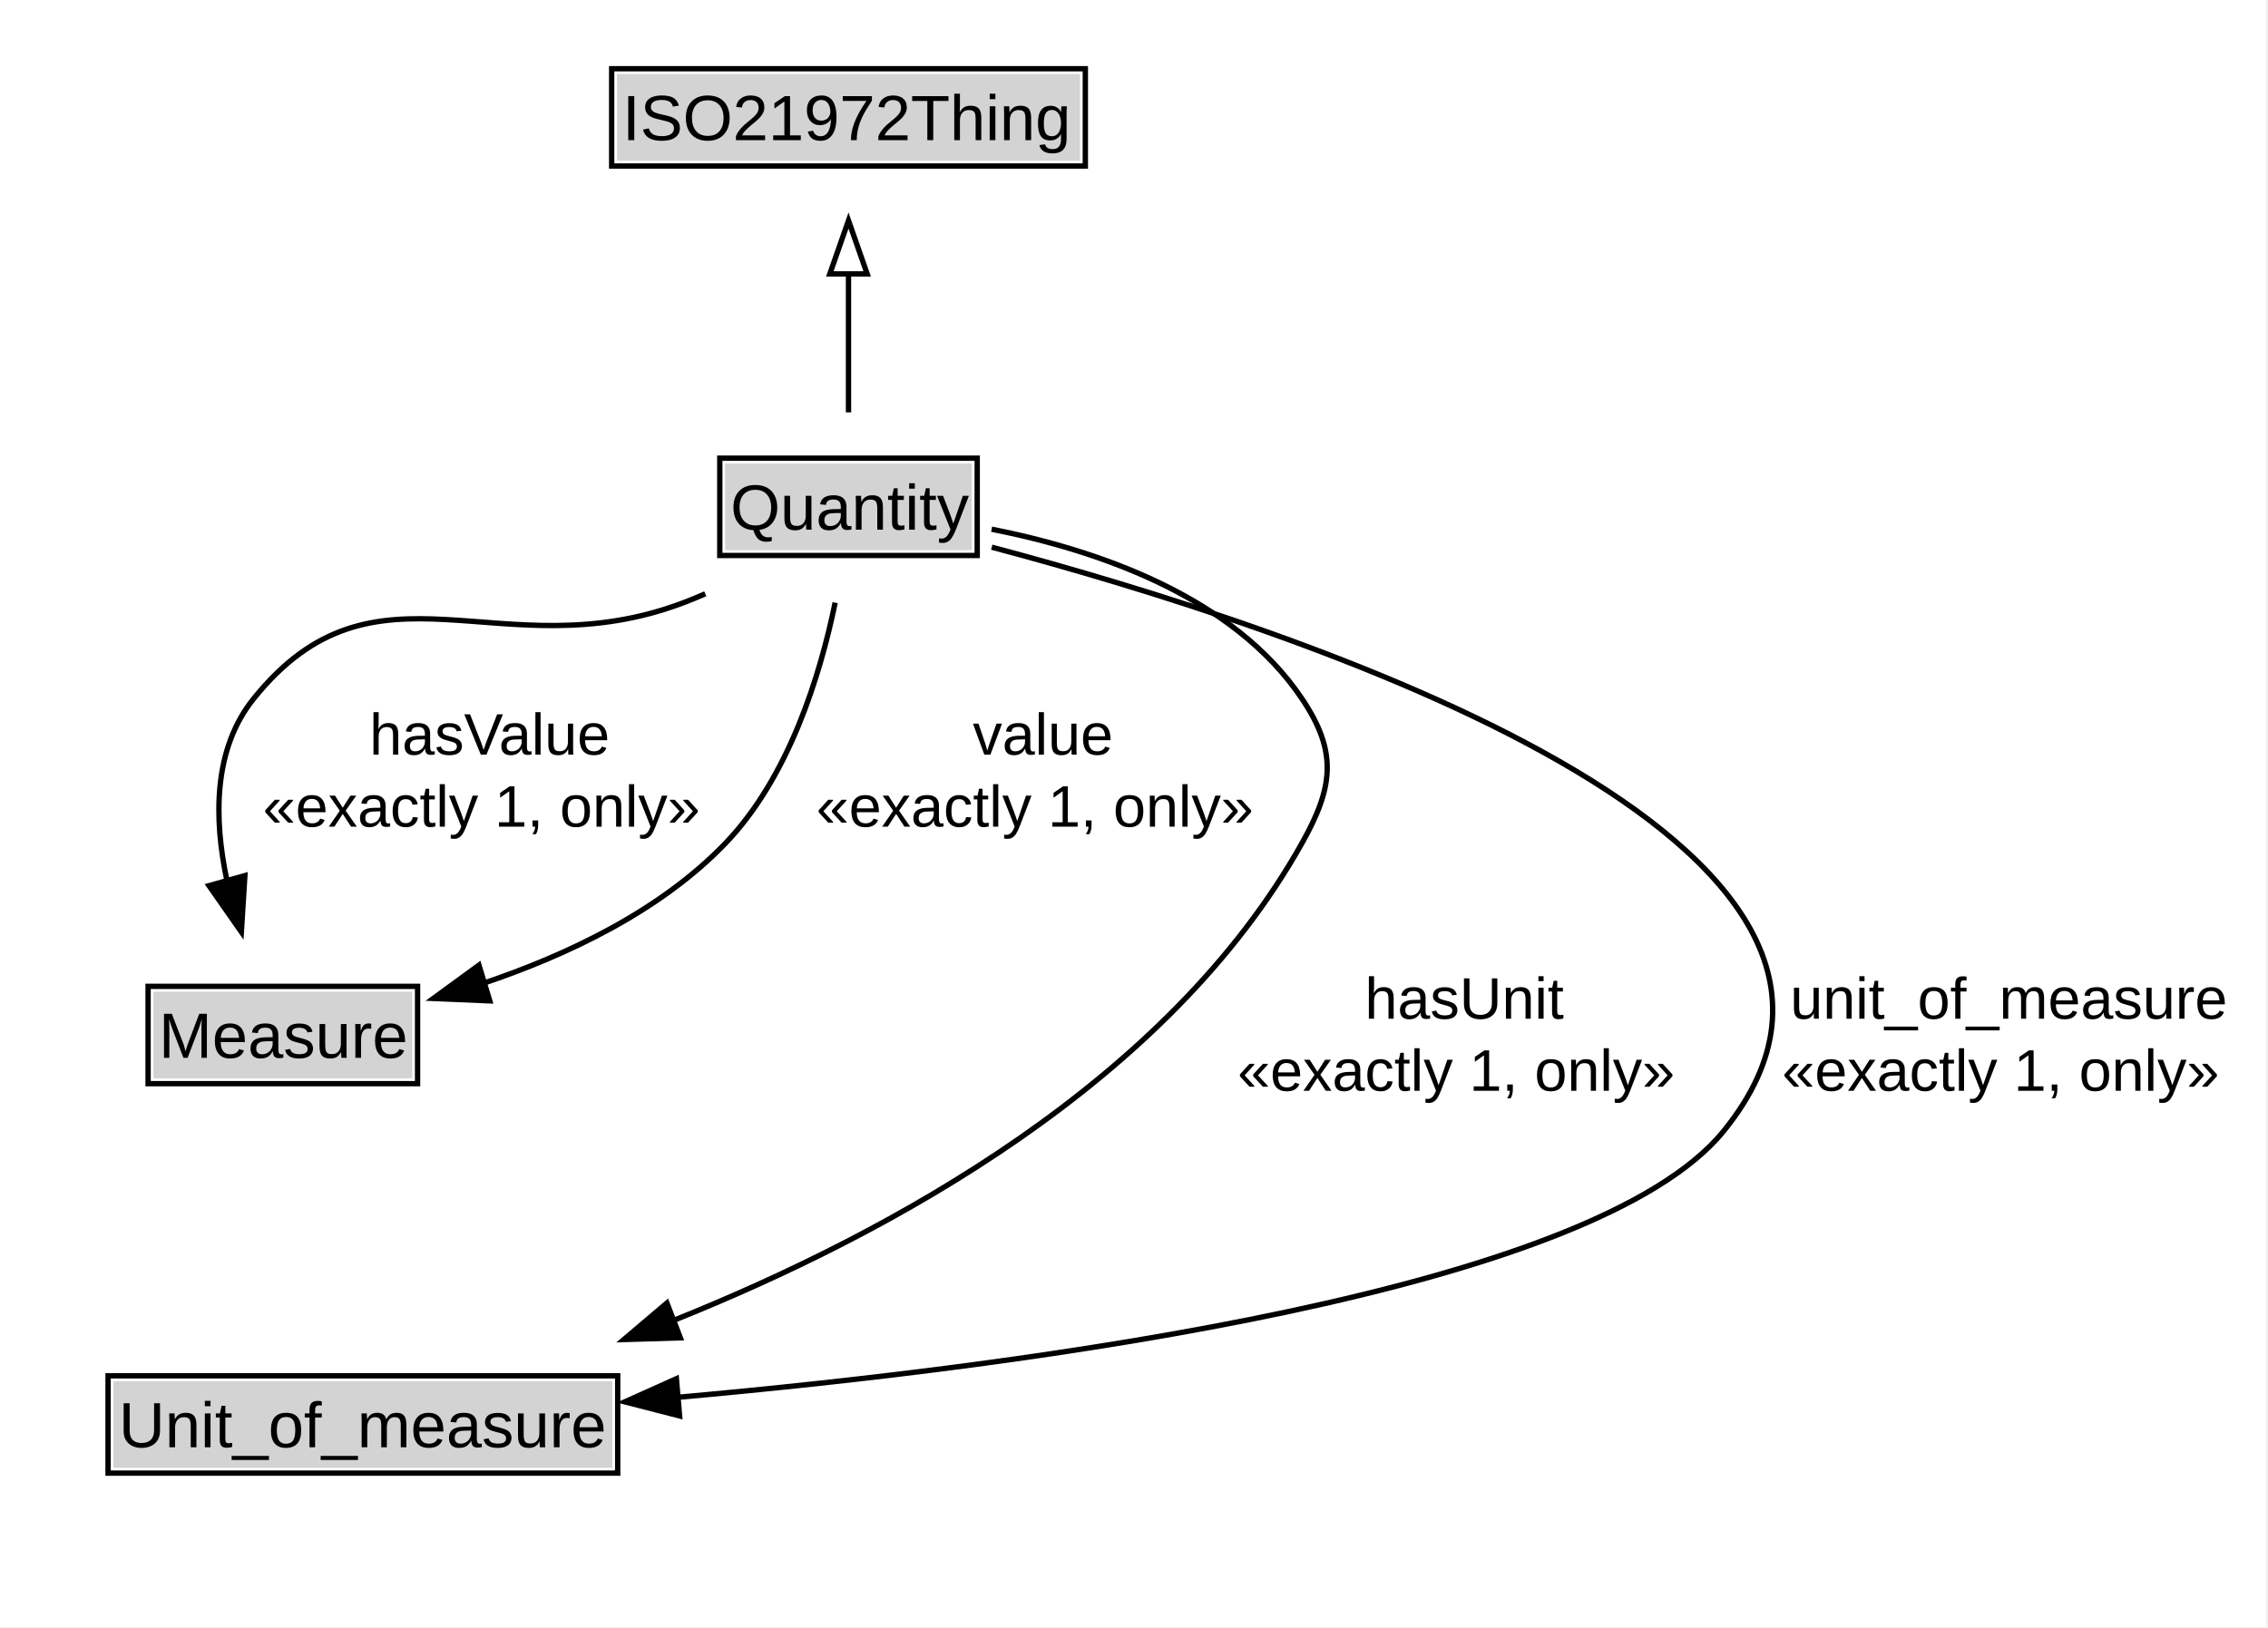
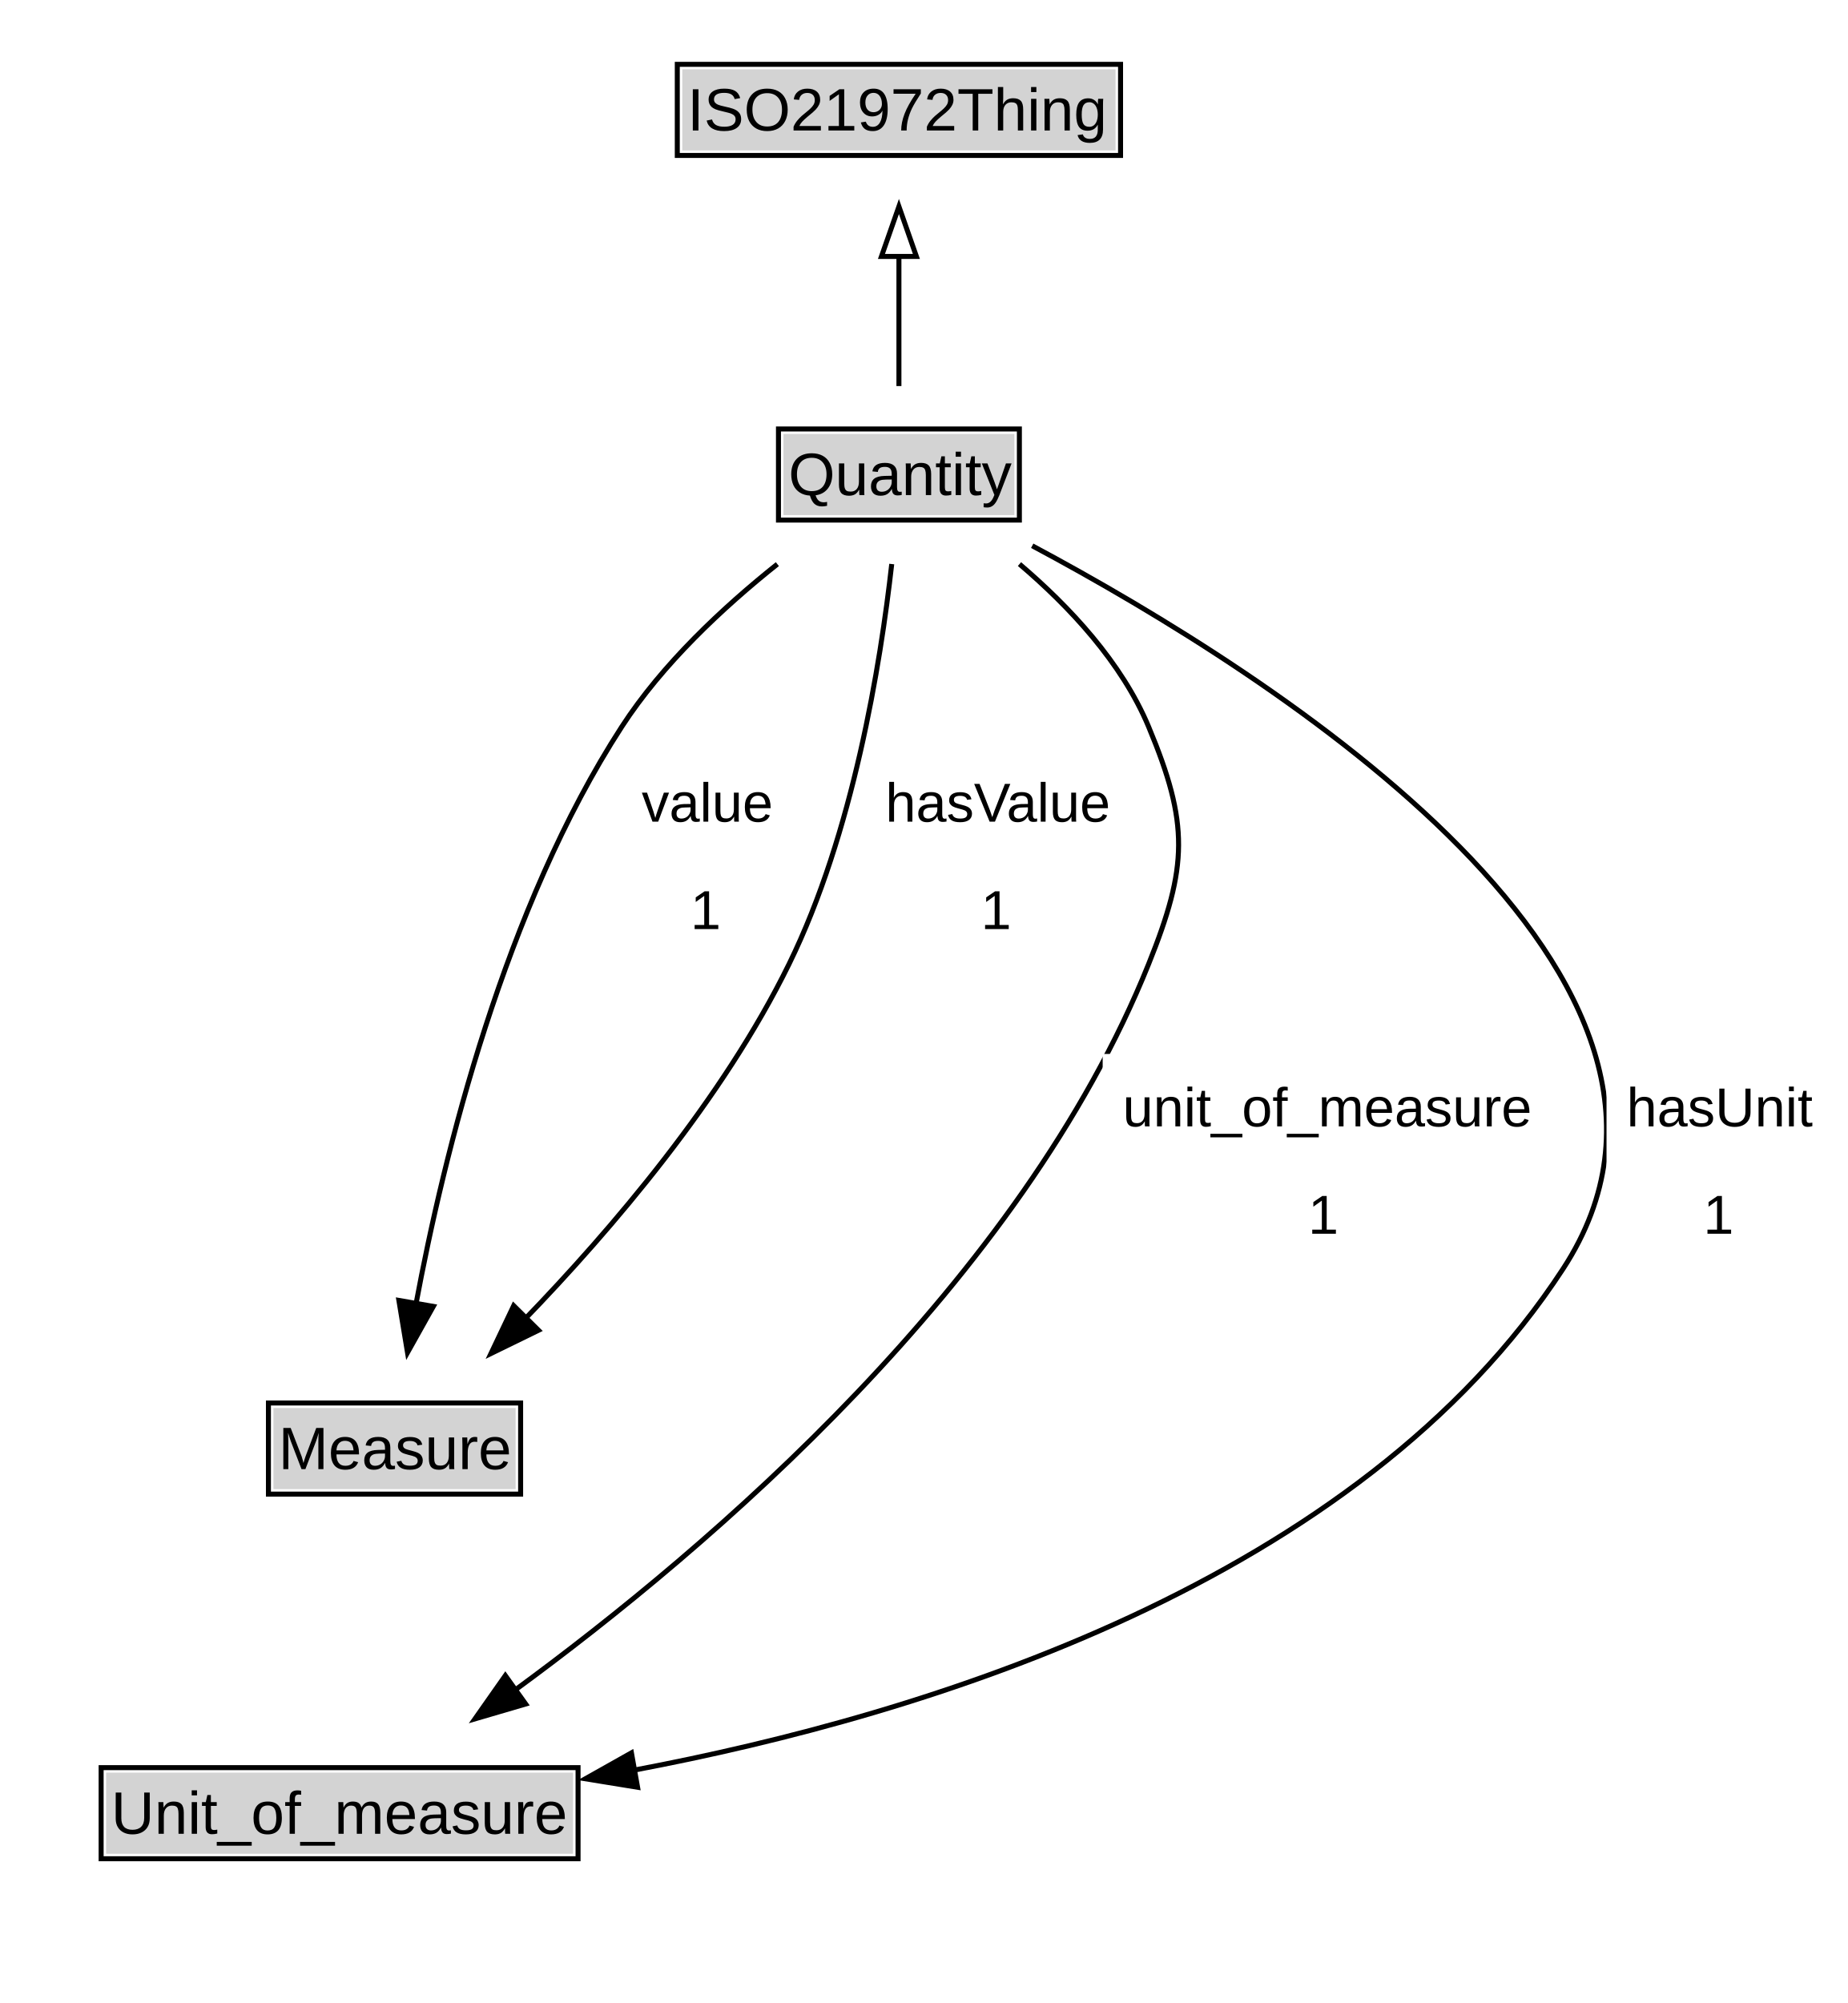
- <svg xmlns="http://www.w3.org/2000/svg" xmlns:xlink="http://www.w3.org/1999/xlink" width="425pt" height="305pt" viewBox="0.00 0.00 425.00 305.00">
-   <g id="graph0" class="graph" transform="scale(1 1) rotate(0) translate(4 301)">
-     <polygon fill="white" stroke="none" points="-4,4 -4,-301 420.68,-301 420.68,4 -4,4" />
-     <g id="clust2" class="cluster">
+ <svg xmlns="http://www.w3.org/2000/svg" xmlns:xlink="http://www.w3.org/1999/xlink" width="370pt" height="401pt" viewBox="0.00 0.00 370.00 401.00">
+   <g id="graph0" class="graph" transform="scale(1 1) rotate(0) translate(4 397)">
+     <polygon fill="white" stroke="none" points="-4,4 -4,-397 366.44,-397 366.44,4 -4,4" />
+     <g id="clust3" class="cluster">
</g>
    <g id="node1" class="node">
      <g id="a_node1">
-         <a xlink:href="../Quantity.md" xlink:title="&lt;TABLE&gt;">
-           <polygon fill="lightgray" stroke="none" points="131.88,-197.88 131.88,-214.12 178.12,-214.12 178.12,-197.88 131.88,-197.88" />
-           <text xml:space="preserve" text-anchor="start" x="132.88" y="-201.72" font-family="Arial" font-size="12.00">Quantity</text>
-           <polygon fill="none" stroke="black" points="130.88,-196.88 130.88,-215.12 179.12,-215.12 179.12,-196.88 130.88,-196.88" />
+         <a xlink:href="../ISO21972Thing" xlink:title="&lt;TABLE&gt;">
+           <polygon fill="lightgray" stroke="none" points="132.62,-366.88 132.62,-383.12 219.38,-383.12 219.38,-366.88 132.62,-366.88" />
+           <text xml:space="preserve" text-anchor="start" x="133.62" y="-370.88" font-family="Arial" font-size="12.00">ISO21972Thing</text>
+           <polygon fill="none" stroke="black" points="131.62,-365.88 131.62,-384.12 220.38,-384.12 220.38,-365.88 131.62,-365.88" />
        </a>
      </g>
    </g>
-     <g id="node3" class="node">
-       <g id="a_node3">
-         <a xlink:href="../Measure.md" xlink:title="&lt;TABLE&gt;">
-           <polygon fill="lightgray" stroke="none" points="24.75,-98.88 24.75,-115.12 73.25,-115.12 73.25,-98.88 24.75,-98.88" />
-           <text xml:space="preserve" text-anchor="start" x="25.75" y="-102.72" font-family="Arial" font-size="12.00">Measure</text>
-           <polygon fill="none" stroke="black" points="23.75,-97.88 23.75,-116.12 74.25,-116.12 74.25,-97.88 23.75,-97.88" />
+     <g id="node2" class="node">
+       <g id="a_node2">
+         <a xlink:href="../Quantity" xlink:title="&lt;TABLE&gt;">
+           <polygon fill="lightgray" stroke="none" points="152.88,-293.88 152.88,-310.12 199.12,-310.12 199.12,-293.88 152.88,-293.88" />
+           <text xml:space="preserve" text-anchor="start" x="153.88" y="-297.88" font-family="Arial" font-size="12.00">Quantity</text>
+           <polygon fill="none" stroke="black" points="151.88,-292.88 151.88,-311.12 200.12,-311.12 200.12,-292.88 151.88,-292.88" />
+         </a>
+       </g>
+     </g>
+     <g id="edge1" class="edge">
+       <path fill="none" stroke="black" d="M176,-319.71C176,-327.47 176,-336.92 176,-345.74" />
+       <polygon fill="none" stroke="black" points="172.5,-345.66 176,-355.66 179.5,-345.66 172.5,-345.66" />
+     </g>
+     <g id="node4" class="node">
+       <g id="a_node4">
+         <a xlink:href="../Measure" xlink:title="&lt;TABLE&gt;">
+           <polygon fill="lightgray" stroke="none" points="50.75,-98.88 50.75,-115.12 99.25,-115.12 99.25,-98.88 50.75,-98.88" />
+           <text xml:space="preserve" text-anchor="start" x="51.75" y="-102.88" font-family="Arial" font-size="12.00">Measure</text>
+           <polygon fill="none" stroke="black" points="49.75,-97.88 49.75,-116.12 100.25,-116.12 100.25,-97.88 49.75,-97.88" />
        </a>
      </g>
    </g>
    <g id="edge6" class="edge">
-       <path fill="none" stroke="black" d="M128.16,-189.7C126.77,-189.09 125.38,-188.52 124,-188 89.7,-175.06 66.42,-198.61 43.5,-170 35.95,-160.58 36.04,-147.56 38.54,-135.89" />
-       <polygon fill="black" stroke="black" points="41.89,-136.88 41.23,-126.31 35.16,-134.99 41.89,-136.88" />
-       <text xml:space="preserve" text-anchor="middle" x="87.75" y="-159.55" font-family="Arial" font-size="11.00"> hasValue </text>
-       <text xml:space="preserve" text-anchor="middle" x="87.75" y="-146.05" font-family="Arial" font-size="11.00"> «exactly 1, only»  </text>
+       <path fill="none" stroke="black" d="M151.66,-284.06C140.8,-275.41 128.64,-264.07 120.5,-251.5 97.04,-215.29 84.92,-166.1 79.26,-135.74" />
+       <polygon fill="black" stroke="black" points="82.77,-135.46 77.6,-126.21 75.87,-136.66 82.77,-135.46" />
+       <polygon fill="white" stroke="none" points="120.5,-204 120.5,-247 154,-247 154,-204 120.5,-204" />
+       <text xml:space="preserve" text-anchor="start" x="124.5" y="-232.5" font-family="Arial" font-size="11.00">value</text>
+       <text xml:space="preserve" text-anchor="start" x="134.25" y="-211" font-family="Arial" font-size="11.00">1</text>
    </g>
-     <g id="edge8" class="edge">
-       <path fill="none" stroke="black" d="M152.5,-188.04C149.68,-174.33 143.83,-155.36 132,-143 119.79,-130.24 102.2,-121.93 86.35,-116.62" />
-       <polygon fill="black" stroke="black" points="87.78,-113.4 77.19,-113.85 85.75,-120.1 87.78,-113.4" />
-       <text xml:space="preserve" text-anchor="middle" x="191.45" y="-159.55" font-family="Arial" font-size="11.00"> value </text>
-       <text xml:space="preserve" text-anchor="middle" x="191.45" y="-146.05" font-family="Arial" font-size="11.00"> «exactly 1, only»  </text>
+     <g id="edge7" class="edge">
+       <path fill="none" stroke="black" d="M174.56,-284.08C172.32,-264.08 166.85,-230.2 154,-204 140.74,-176.94 118.44,-150.84 100.91,-132.71" />
+       <polygon fill="black" stroke="black" points="103.83,-130.68 94.31,-126.03 98.86,-135.6 103.83,-130.68" />
+       <polygon fill="white" stroke="none" points="169.29,-204 169.29,-247 221.54,-247 221.54,-204 169.29,-204" />
+       <text xml:space="preserve" text-anchor="start" x="173.29" y="-232.5" font-family="Arial" font-size="11.00">hasValue</text>
+       <text xml:space="preserve" text-anchor="start" x="192.41" y="-211" font-family="Arial" font-size="11.00">1</text>
    </g>
-     <g id="node4" class="node">
-       <g id="a_node4">
-         <a xlink:href="../Unit_of_measure.md" xlink:title="&lt;TABLE&gt;">
+     <g id="node5" class="node">
+       <g id="a_node5">
+         <a xlink:href="../Unit_of_measure" xlink:title="&lt;TABLE&gt;">
          <polygon fill="lightgray" stroke="none" points="17.25,-25.88 17.25,-42.12 110.75,-42.12 110.75,-25.88 17.25,-25.88" />
-           <text xml:space="preserve" text-anchor="start" x="18.25" y="-29.73" font-family="Arial" font-size="12.00">Unit_of_measure</text>
+           <text xml:space="preserve" text-anchor="start" x="18.25" y="-29.88" font-family="Arial" font-size="12.00">Unit_of_measure</text>
          <polygon fill="none" stroke="black" points="16.25,-24.88 16.25,-43.12 111.75,-43.12 111.75,-24.88 16.25,-24.88" />
        </a>
      </g>
    </g>
    <g id="edge5" class="edge">
-       <path fill="none" stroke="black" d="M181.82,-201.81C201.56,-197.9 227.12,-189.23 240,-170 246.68,-160.03 245.86,-153.47 240,-143 215.01,-98.34 163.17,-69.91 122.19,-53.49" />
-       <polygon fill="black" stroke="black" points="123.49,-50.24 112.9,-49.92 120.98,-56.77 123.49,-50.24" />
-       <text xml:space="preserve" text-anchor="middle" x="270.4" y="-110.05" font-family="Arial" font-size="11.00"> hasUnit </text>
-       <text xml:space="preserve" text-anchor="middle" x="270.4" y="-96.55" font-family="Arial" font-size="11.00"> «exactly 1, only»  </text>
+       <path fill="none" stroke="black" d="M200.14,-284.07C210.14,-275.57 220.64,-264.35 226,-251.5 234.13,-232.02 233.87,-223.59 226,-204 200.46,-140.46 138.37,-87.35 98.89,-58.47" />
+       <polygon fill="black" stroke="black" points="101.26,-55.86 91.1,-52.88 97.19,-61.55 101.26,-55.86" />
+       <polygon fill="white" stroke="none" points="216.8,-143 216.8,-186 305.05,-186 305.05,-143 216.8,-143" />
+       <text xml:space="preserve" text-anchor="start" x="220.8" y="-171.5" font-family="Arial" font-size="11.00">unit_of_measure</text>
+       <text xml:space="preserve" text-anchor="start" x="257.92" y="-150" font-family="Arial" font-size="11.00">1</text>
    </g>
-     <g id="edge7" class="edge">
-       <path fill="none" stroke="black" d="M181.84,-198.44C238.74,-183.31 362.81,-143.05 319,-89 294.79,-59.13 190.38,-45.12 122.89,-39.08" />
-       <polygon fill="black" stroke="black" points="123.35,-35.6 113.08,-38.24 122.75,-42.58 123.35,-35.6" />
-       <text xml:space="preserve" text-anchor="middle" x="372.43" y="-110.05" font-family="Arial" font-size="11.00"> unit_of_measure </text>
-       <text xml:space="preserve" text-anchor="middle" x="372.43" y="-96.55" font-family="Arial" font-size="11.00"> «exactly 1, only»  </text>
-     </g>
-     <g id="node5" class="node">
-       <g id="a_node5">
-         <a xlink:href="../ISO21972Thing.md" xlink:title="&lt;TABLE&gt;">
-           <polygon fill="lightgray" stroke="none" points="111.62,-270.88 111.62,-287.12 198.38,-287.12 198.38,-270.88 111.62,-270.88" />
-           <text xml:space="preserve" text-anchor="start" x="112.62" y="-274.73" font-family="Arial" font-size="12.00">ISO21972Thing</text>
-           <polygon fill="none" stroke="black" points="110.62,-269.88 110.62,-288.12 199.38,-288.12 199.38,-269.88 110.62,-269.88" />
-         </a>
-       </g>
-     </g>
-     <g id="edge1" class="edge">
-       <path fill="none" stroke="black" d="M155,-223.71C155,-231.47 155,-240.92 155,-249.74" />
-       <polygon fill="none" stroke="black" points="151.5,-249.66 155,-259.66 158.5,-249.66 151.5,-249.66" />
+     <g id="edge8" class="edge">
+       <path fill="none" stroke="black" d="M202.69,-287.74C251.52,-261.65 346.89,-201.12 309,-143 268.06,-80.21 181.49,-53.67 123.02,-42.63" />
+       <polygon fill="black" stroke="black" points="123.67,-39.19 113.21,-40.89 122.44,-46.08 123.67,-39.19" />
+       <polygon fill="white" stroke="none" points="317.69,-143 317.69,-186 362.44,-186 362.44,-143 317.69,-143" />
+       <text xml:space="preserve" text-anchor="start" x="321.69" y="-171.5" font-family="Arial" font-size="11.00">hasUnit</text>
+       <text xml:space="preserve" text-anchor="start" x="337.06" y="-150" font-family="Arial" font-size="11.00">1</text>
    </g>
  </g>
</svg>
